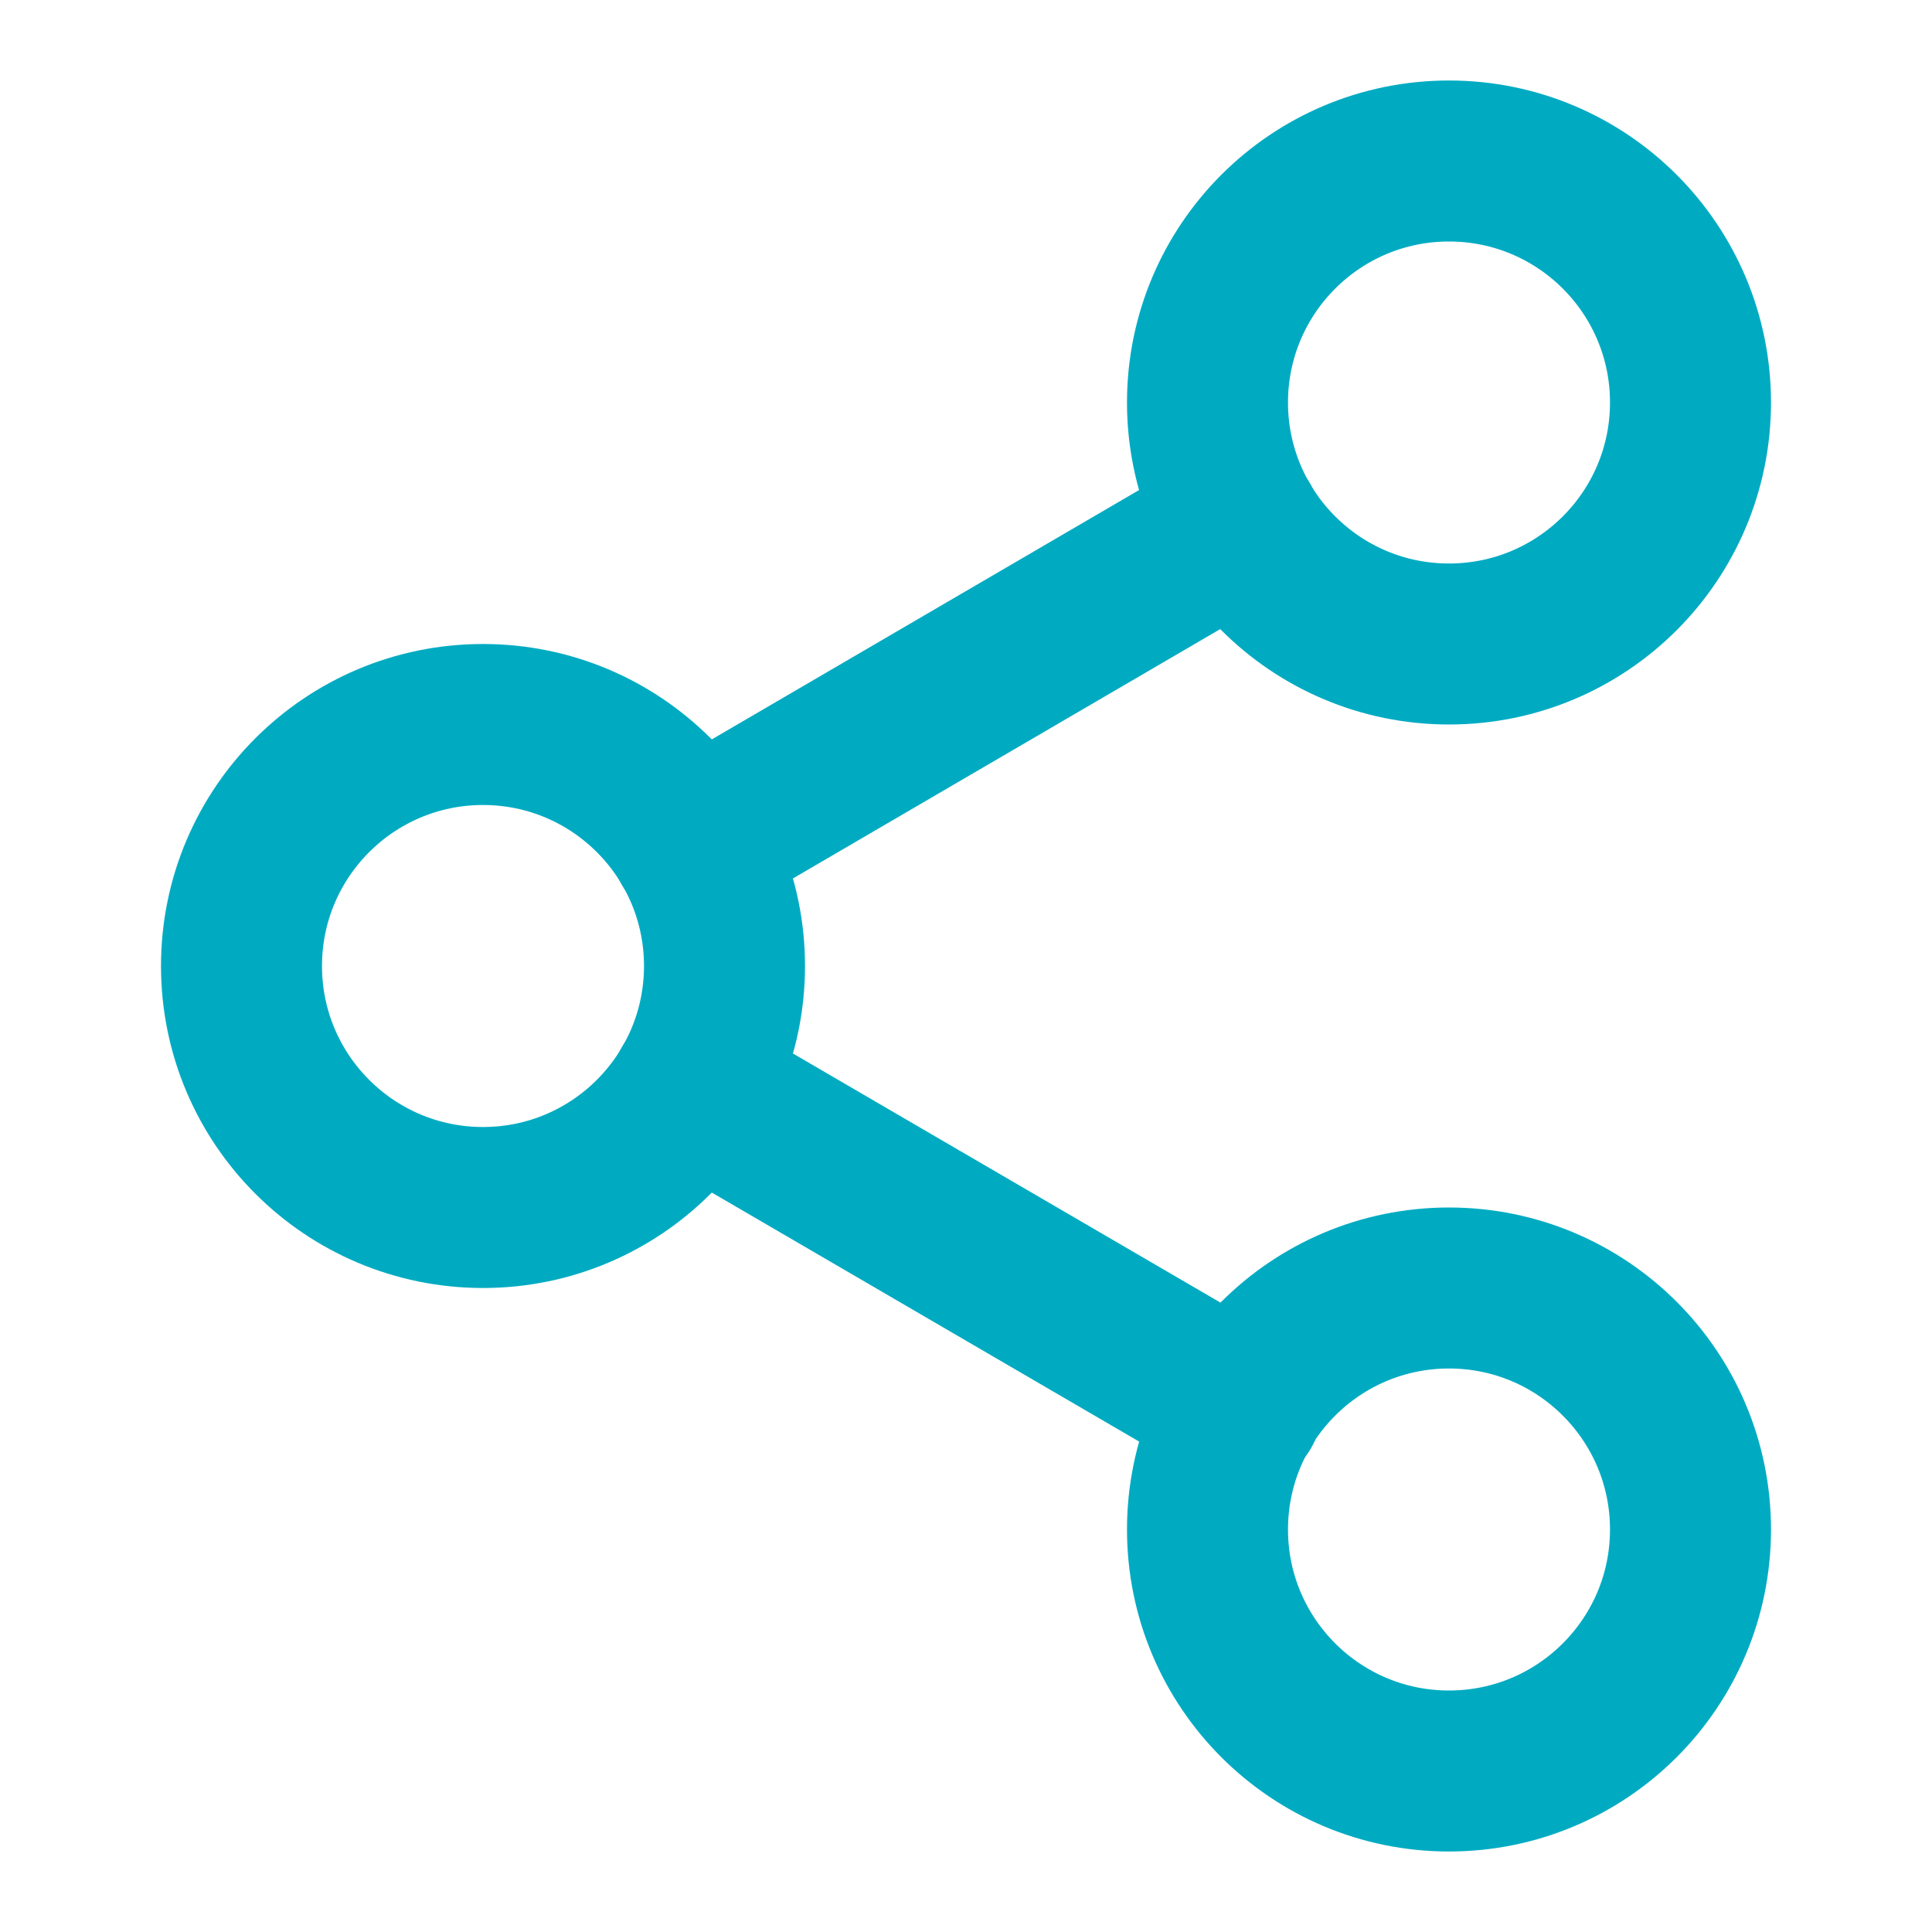
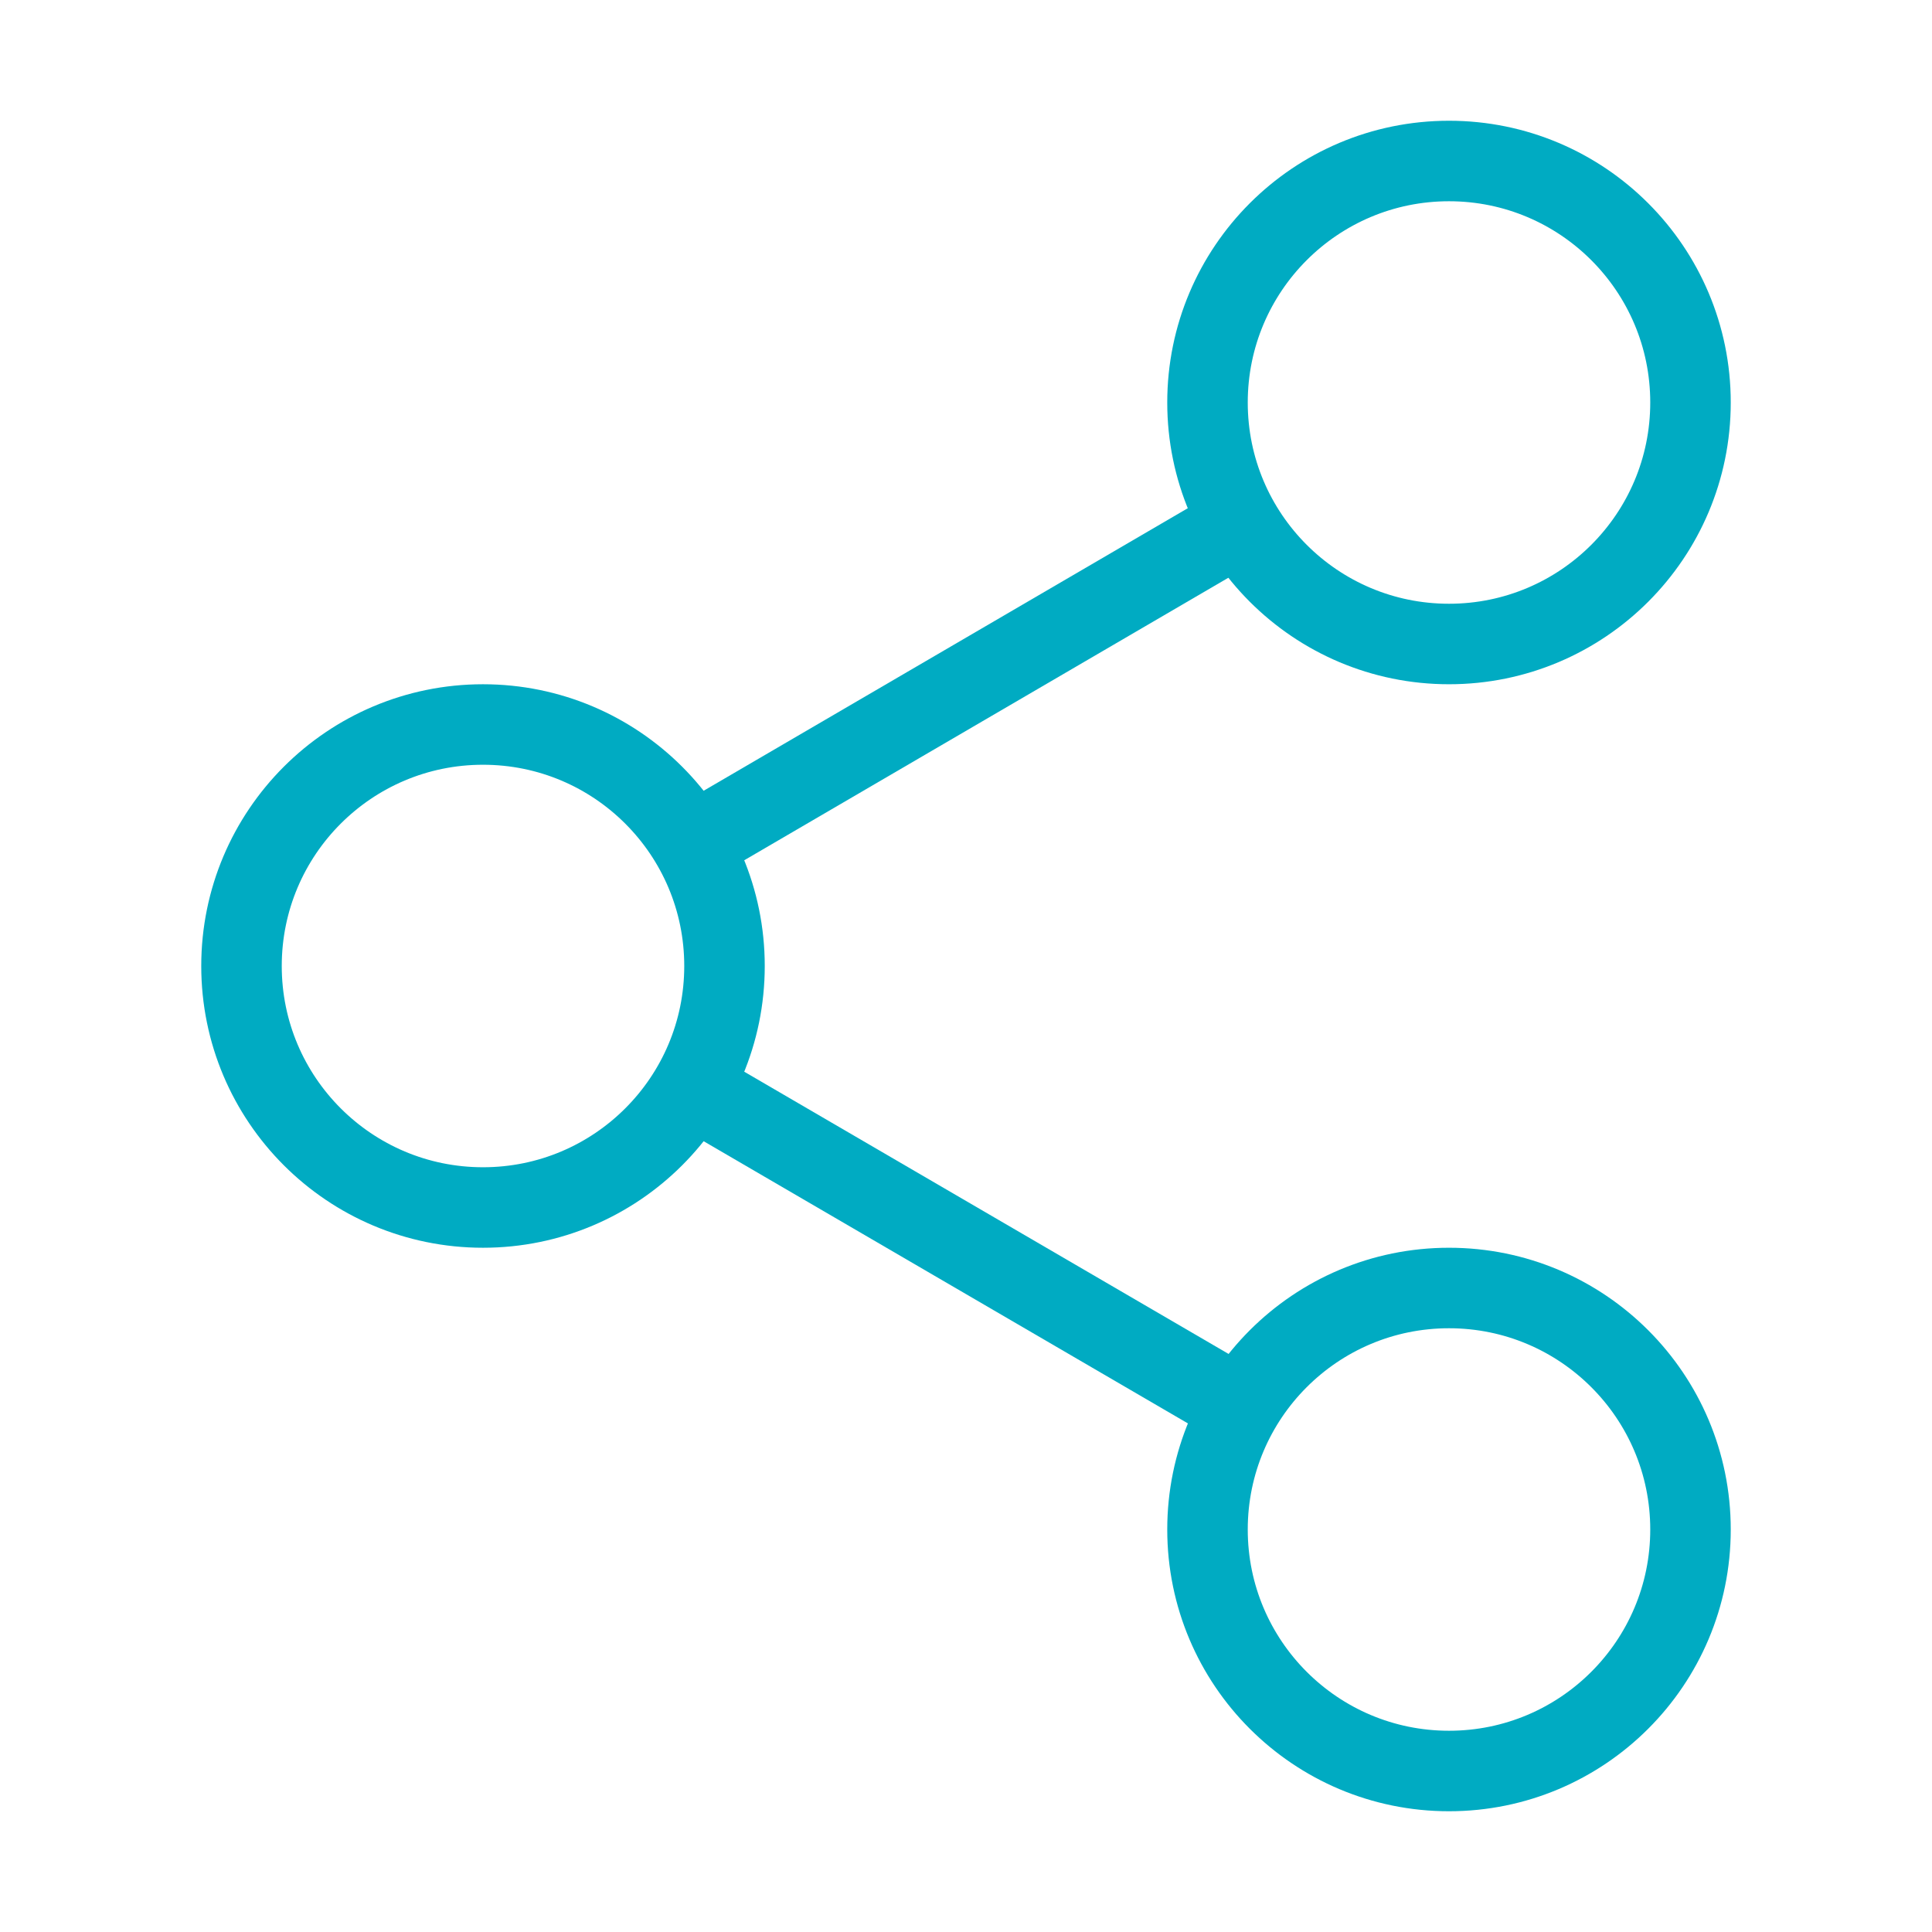
<svg xmlns="http://www.w3.org/2000/svg" width="24" height="24" viewBox="0 0 24 24" fill="none">
-   <path d="M18 8C19.657 8 21 6.657 21 5C21 3.343 19.657 2 18 2C16.343 2 15 3.343 15 5C15 6.657 16.343 8 18 8Z" stroke="#00ABC2" stroke-width="2" stroke-linecap="round" stroke-linejoin="round" />
-   <path d="M6 15C7.657 15 9 13.657 9 12C9 10.343 7.657 9 6 9C4.343 9 3 10.343 3 12C3 13.657 4.343 15 6 15Z" stroke="#00ABC2" stroke-width="2" stroke-linecap="round" stroke-linejoin="round" />
-   <path d="M18 22C19.657 22 21 20.657 21 19C21 17.343 19.657 16 18 16C16.343 16 15 17.343 15 19C15 20.657 16.343 22 18 22Z" stroke="#00ABC2" stroke-width="2" stroke-linecap="round" stroke-linejoin="round" />
-   <path d="M8.59 13.51L15.42 17.49" stroke="#00ABC2" stroke-width="2" stroke-linecap="round" stroke-linejoin="round" />
-   <path d="M15.41 6.51L8.59 10.49" stroke="#00ABC2" stroke-width="2" stroke-linecap="round" stroke-linejoin="round" />
+   <path d="M18 8C19.657 8 21 6.657 21 5C21 3.343 19.657 2 18 2C16.343 2 15 3.343 15 5C15 6.657 16.343 8 18 8Z" stroke="#00ABC2" strokeWidth="2" strokeLinecap="round" stroke-linejoin="round" />
+   <path d="M6 15C7.657 15 9 13.657 9 12C9 10.343 7.657 9 6 9C4.343 9 3 10.343 3 12C3 13.657 4.343 15 6 15Z" stroke="#00ABC2" strokeWidth="2" strokeLinecap="round" stroke-linejoin="round" />
+   <path d="M18 22C19.657 22 21 20.657 21 19C21 17.343 19.657 16 18 16C16.343 16 15 17.343 15 19C15 20.657 16.343 22 18 22Z" stroke="#00ABC2" strokeWidth="2" strokeLinecap="round" stroke-linejoin="round" />
+   <path d="M8.59 13.51L15.42 17.49" stroke="#00ABC2" strokeWidth="2" strokeLinecap="round" stroke-linejoin="round" />
+   <path d="M15.41 6.51L8.59 10.49" stroke="#00ABC2" strokeWidth="2" strokeLinecap="round" stroke-linejoin="round" />
</svg>
